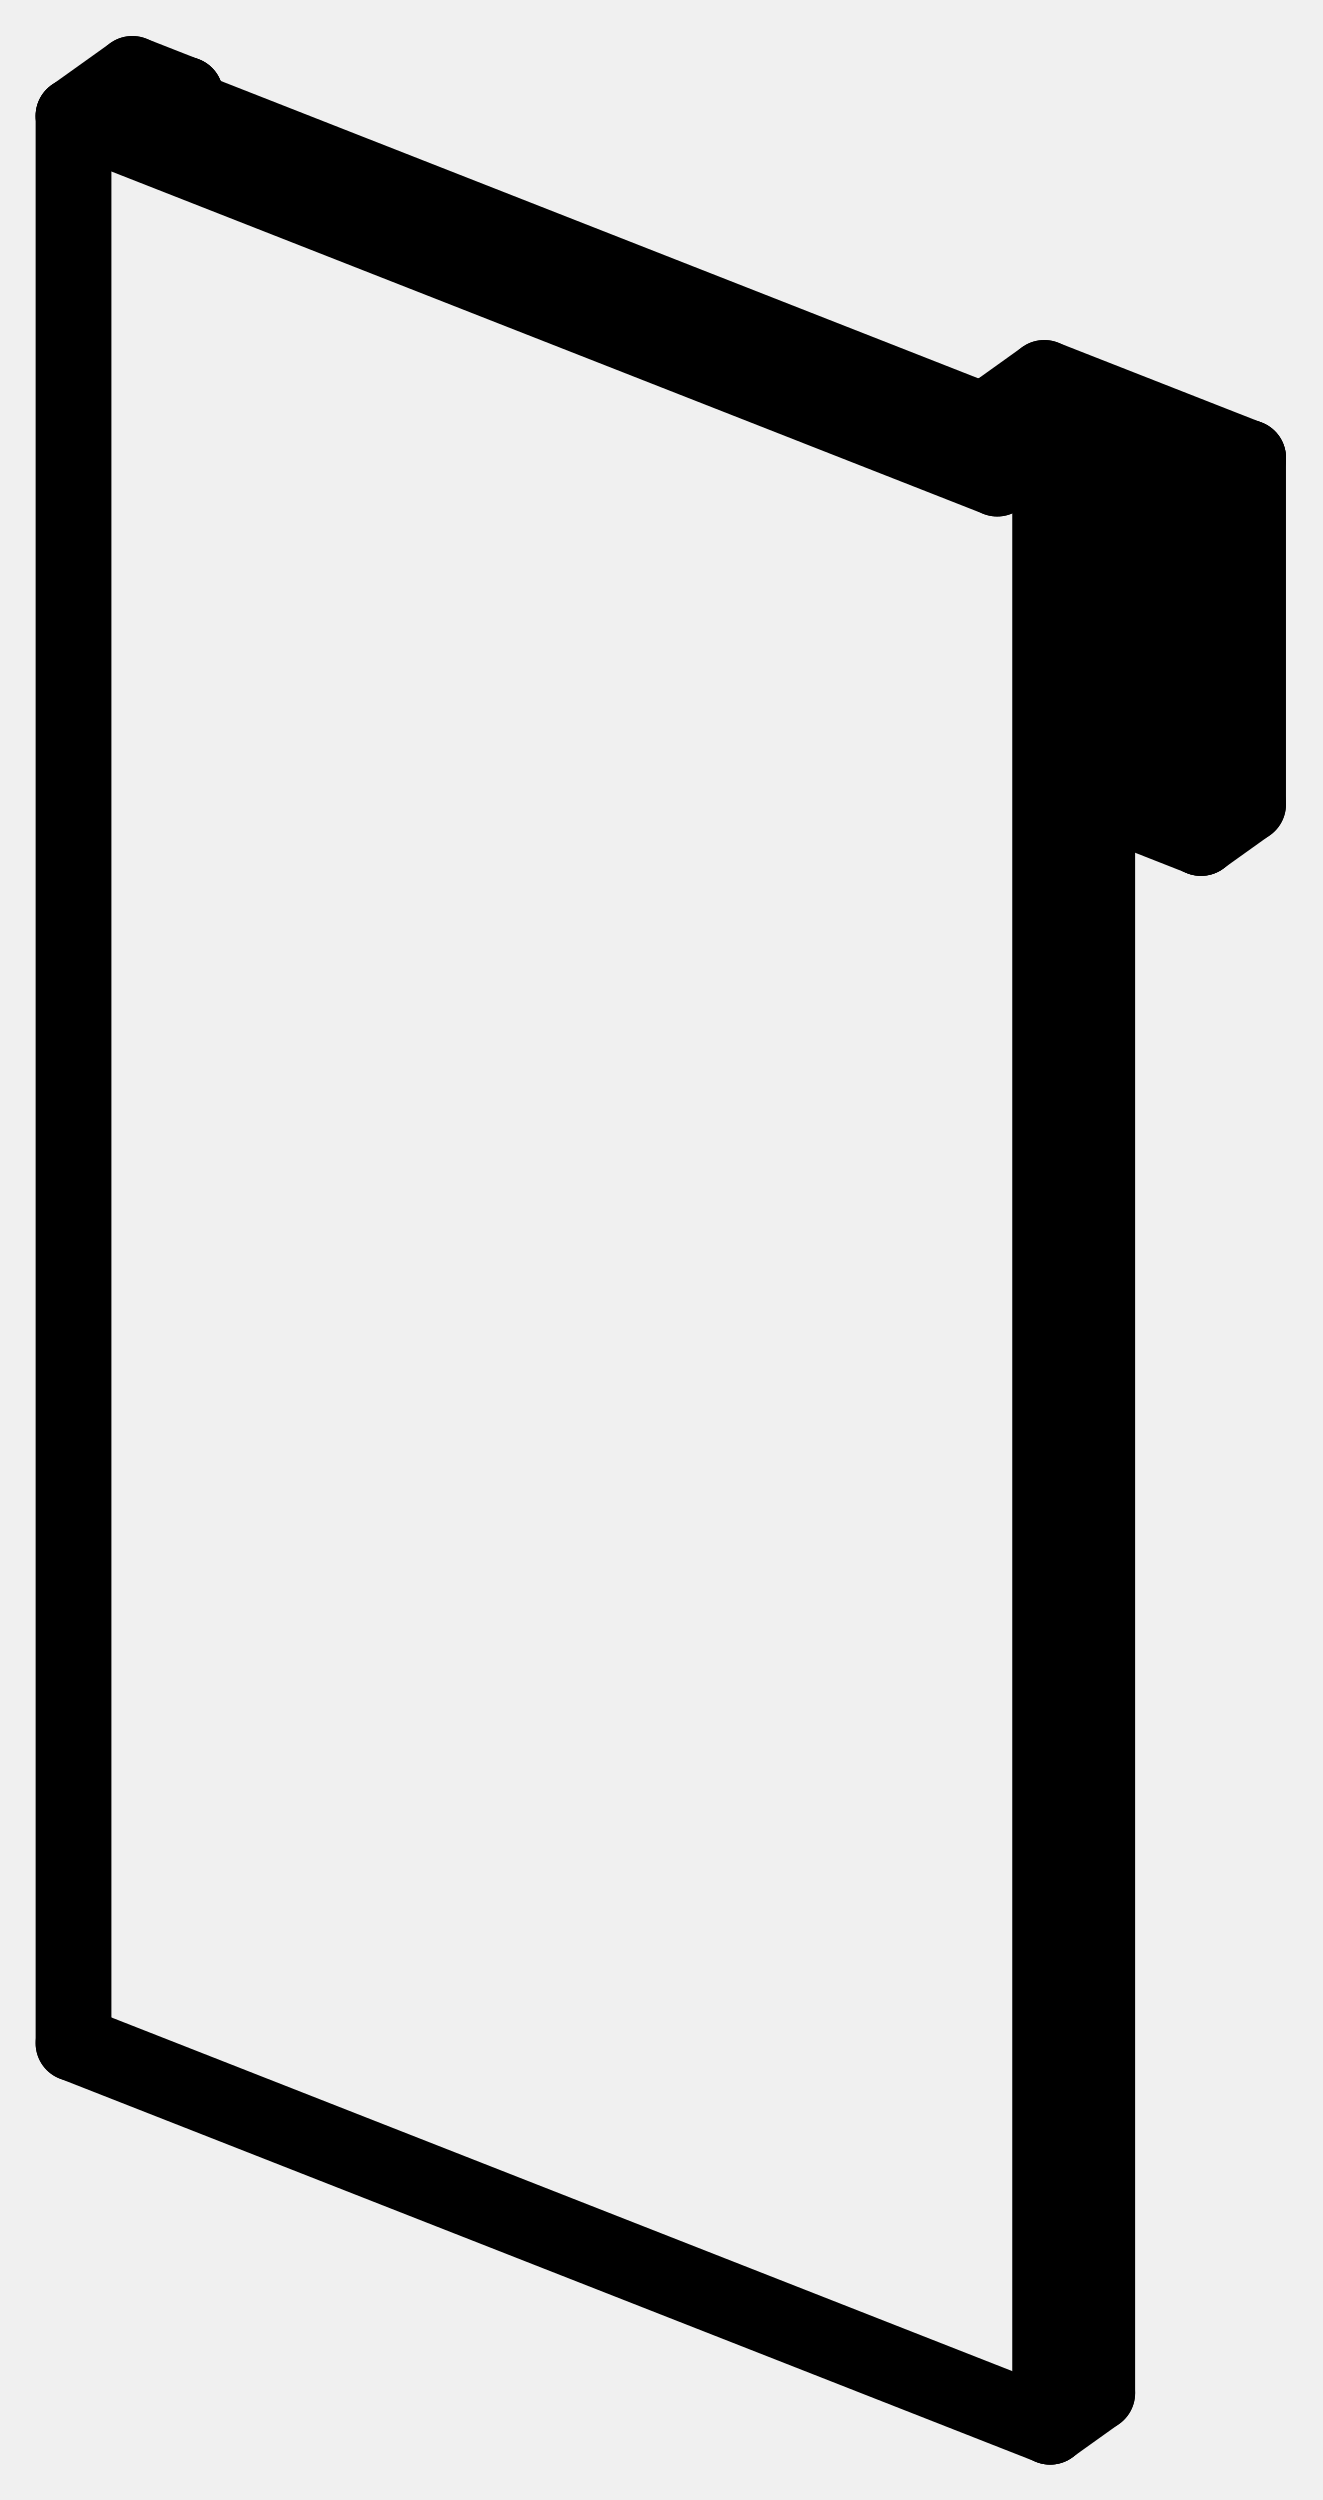
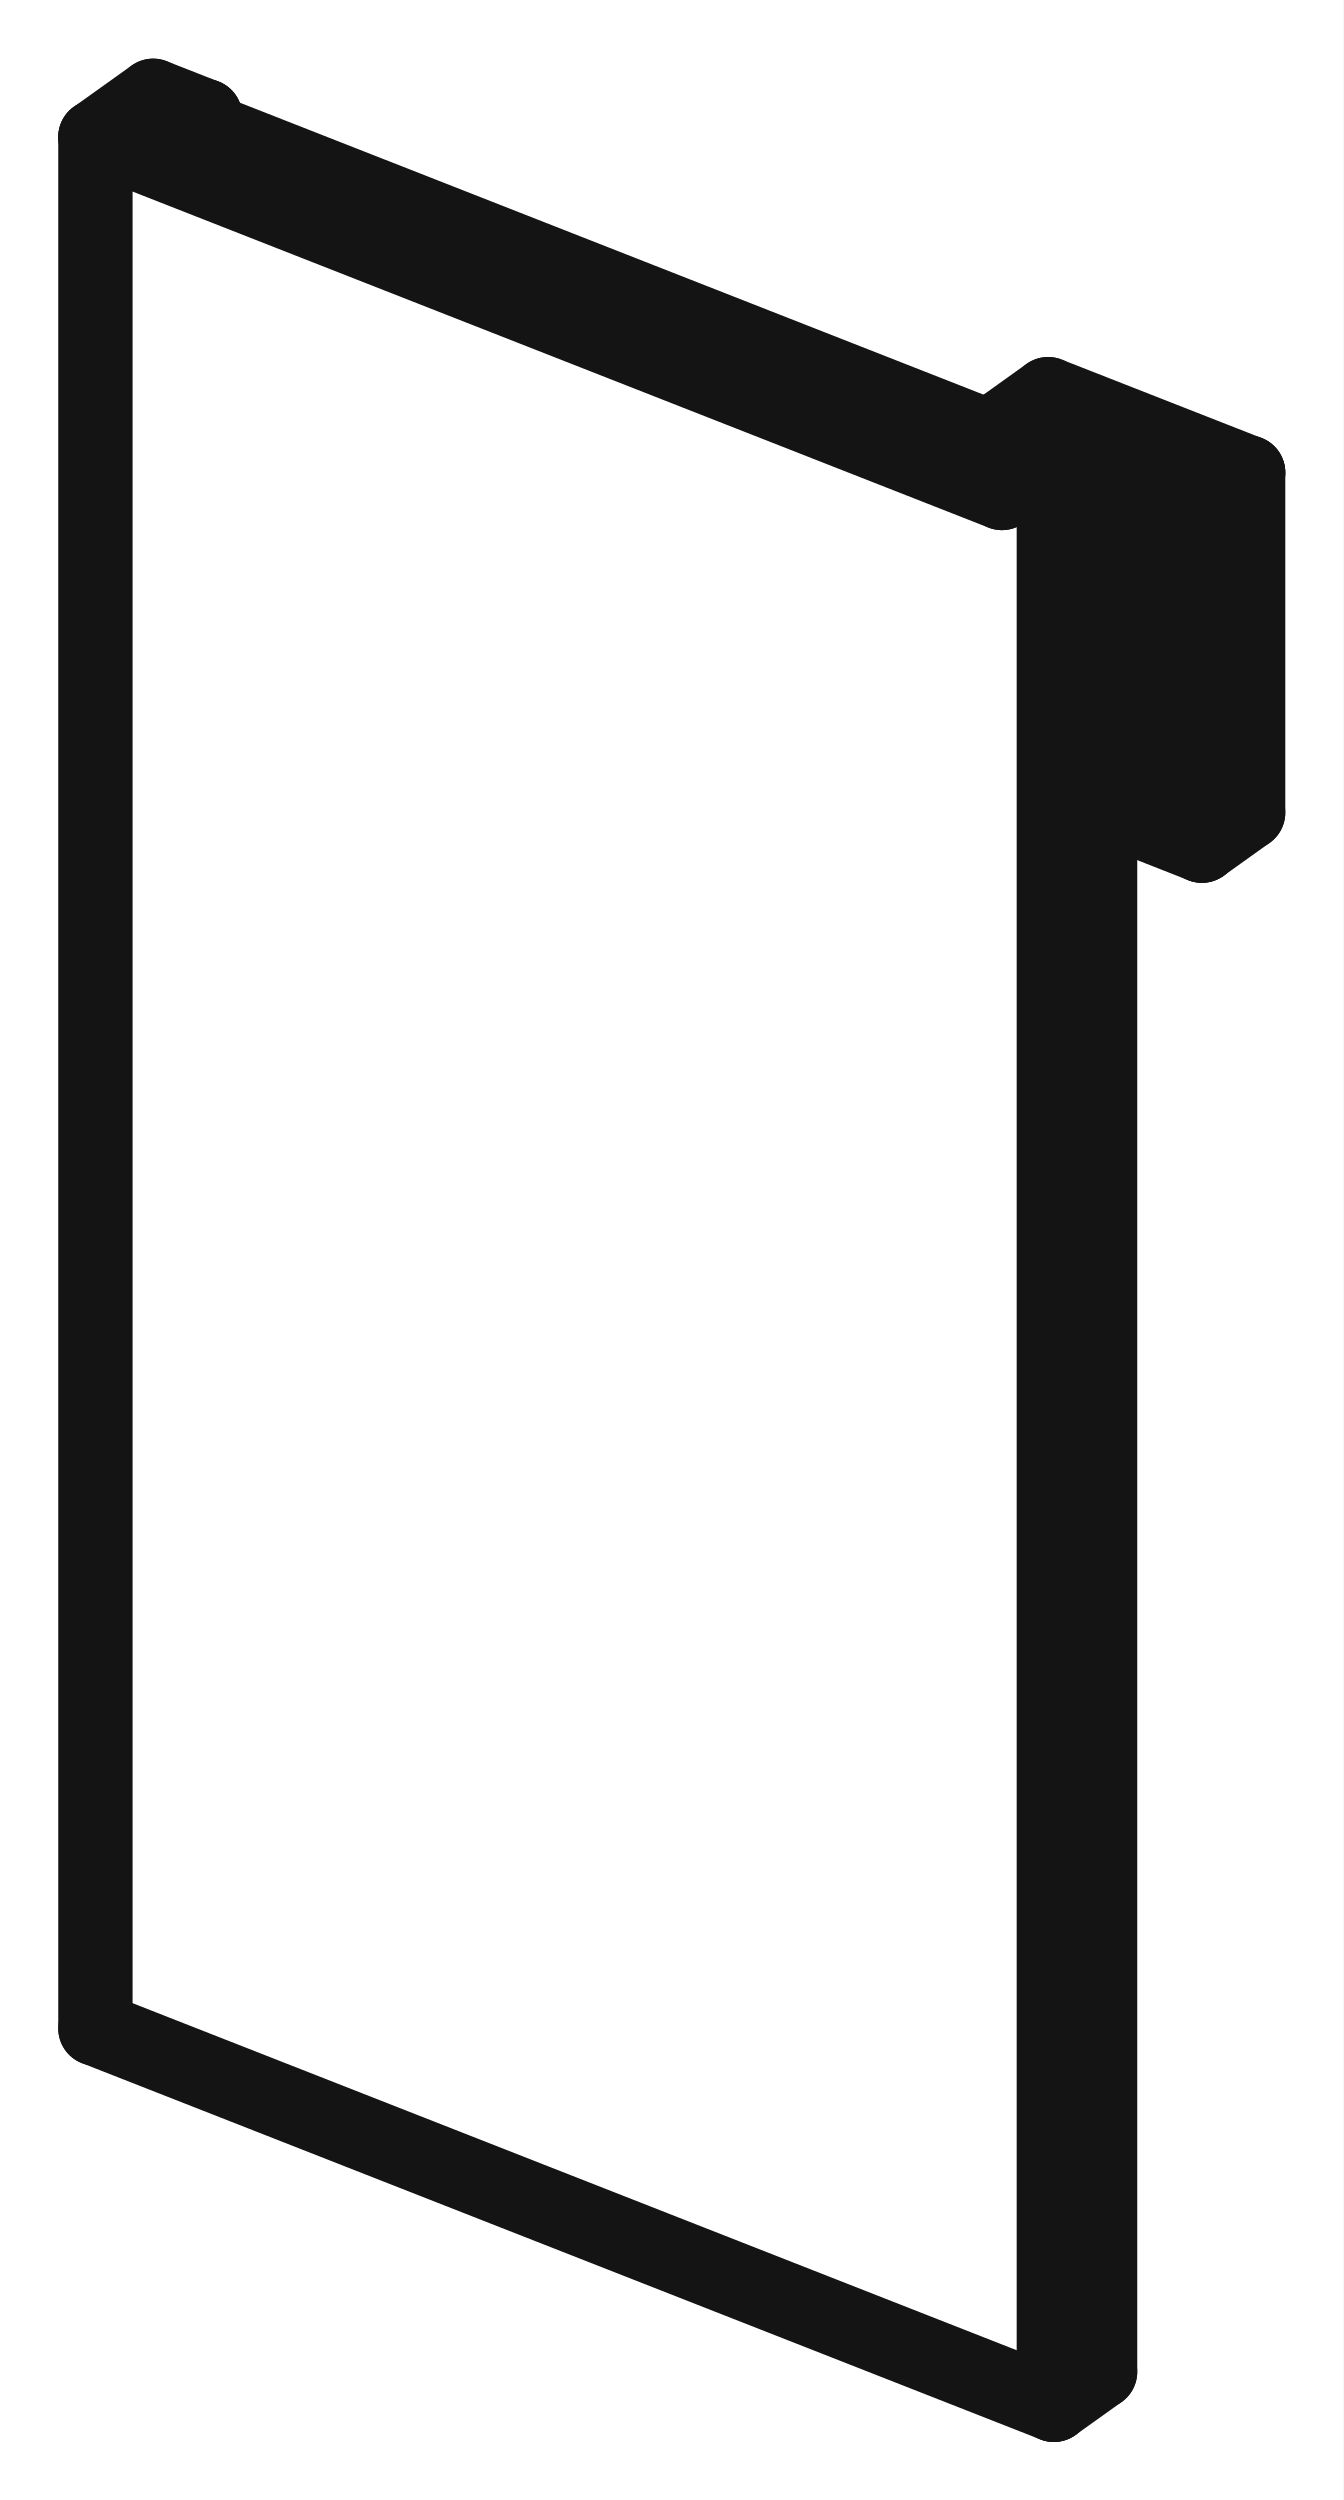
- <svg xmlns="http://www.w3.org/2000/svg" class="la" viewBox="-10.12 -18.92 20.07 37.95" fill="none" stroke="currentColor" stroke-linecap="round" stroke-linejoin="round">
-   <style>.la path,.la line{stroke-width:1.15px;vector-effect:non-scaling-stroke}.la-hidden path,.la-hidden line{stroke-dasharray:4 3;stroke-width:.7px}</style>
+ <svg xmlns="http://www.w3.org/2000/svg" viewBox="-10.48 -19.28 20.78 38.67" fill="none" stroke="#141414" stroke-linecap="round" stroke-linejoin="round">
+   <style>path,line{stroke-width:1.15px;vector-effect:non-scaling-stroke}</style>
+   <rect x="-10.48" y="-19.28" width="20.78" height="38.67" fill="#fff" stroke="none" />
  <g transform="scale(1,-1)">
-     <g class="la-visible">
-       <line x1="-9.004" y1="-12.097" x2="-9.004" y2="17.16" />
-       <line x1="-9.004" y1="17.16" x2="-8.111" y2="17.798" />
-       <line x1="-9.004" y1="-12.097" x2="5.821" y2="-17.917" />
-       <line x1="5.018" y1="11.655" x2="-9.004" y2="17.16" />
-       <line x1="5.018" y1="11.655" x2="5.018" y2="12.672" />
-       <line x1="8.111" y1="11.458" x2="5.018" y2="12.672" />
-       <line x1="8.111" y1="6.2" x2="8.111" y2="11.458" />
-       <line x1="7.147" y1="6.579" x2="8.111" y2="6.2" />
-       <line x1="7.147" y1="6.579" x2="7.147" y2="10.819" />
-       <line x1="5.821" y1="11.339" x2="7.147" y2="10.819" />
-       <line x1="5.821" y1="-17.917" x2="5.821" y2="11.339" />
-       <line x1="5.821" y1="-17.917" x2="6.536" y2="-17.406" />
-       <line x1="-8.111" y1="17.798" x2="-7.308" y2="17.483" />
-       <line x1="-7.308" y1="17.285" x2="-7.308" y2="17.483" />
-       <line x1="-7.486" y1="17.355" x2="5.018" y2="12.446" />
-       <line x1="-7.486" y1="17.355" x2="-7.308" y2="17.483" />
-       <line x1="6.536" y1="-17.406" x2="6.536" y2="11.059" />
-       <line x1="8.826" y1="11.969" x2="5.732" y2="13.183" />
-       <line x1="8.826" y1="11.969" x2="8.826" y2="6.711" />
-       <line x1="5.018" y1="12.672" x2="5.732" y2="13.183" />
-       <line x1="8.111" y1="11.458" x2="8.826" y2="11.969" />
-       <line x1="8.111" y1="6.2" x2="8.826" y2="6.711" />
-     </g>
+     <line x1="-9.004" y1="-12.097" x2="-9.004" y2="17.16" />
+     <line x1="-9.004" y1="17.16" x2="-8.111" y2="17.798" />
+     <line x1="-9.004" y1="-12.097" x2="5.821" y2="-17.917" />
+     <line x1="5.018" y1="11.655" x2="-9.004" y2="17.16" />
+     <line x1="5.018" y1="11.655" x2="5.018" y2="12.672" />
+     <line x1="8.111" y1="11.458" x2="5.018" y2="12.672" />
+     <line x1="8.111" y1="6.2" x2="8.111" y2="11.458" />
+     <line x1="7.147" y1="6.579" x2="8.111" y2="6.2" />
+     <line x1="7.147" y1="6.579" x2="7.147" y2="10.819" />
+     <line x1="5.821" y1="11.339" x2="7.147" y2="10.819" />
+     <line x1="5.821" y1="-17.917" x2="5.821" y2="11.339" />
+     <line x1="5.821" y1="-17.917" x2="6.536" y2="-17.406" />
+     <line x1="-7.308" y1="17.285" x2="-7.308" y2="17.483" />
+     <line x1="-8.111" y1="17.798" x2="-7.308" y2="17.483" />
+     <line x1="-7.486" y1="17.355" x2="-7.308" y2="17.483" />
+     <line x1="-7.486" y1="17.355" x2="5.018" y2="12.446" />
+     <line x1="6.536" y1="-17.406" x2="6.536" y2="11.059" />
+     <line x1="8.826" y1="11.969" x2="5.732" y2="13.183" />
+     <line x1="8.826" y1="11.969" x2="8.826" y2="6.711" />
+     <line x1="5.018" y1="12.672" x2="5.732" y2="13.183" />
+     <line x1="8.111" y1="11.458" x2="8.826" y2="11.969" />
+     <line x1="8.111" y1="6.2" x2="8.826" y2="6.711" />
  </g>
</svg>
